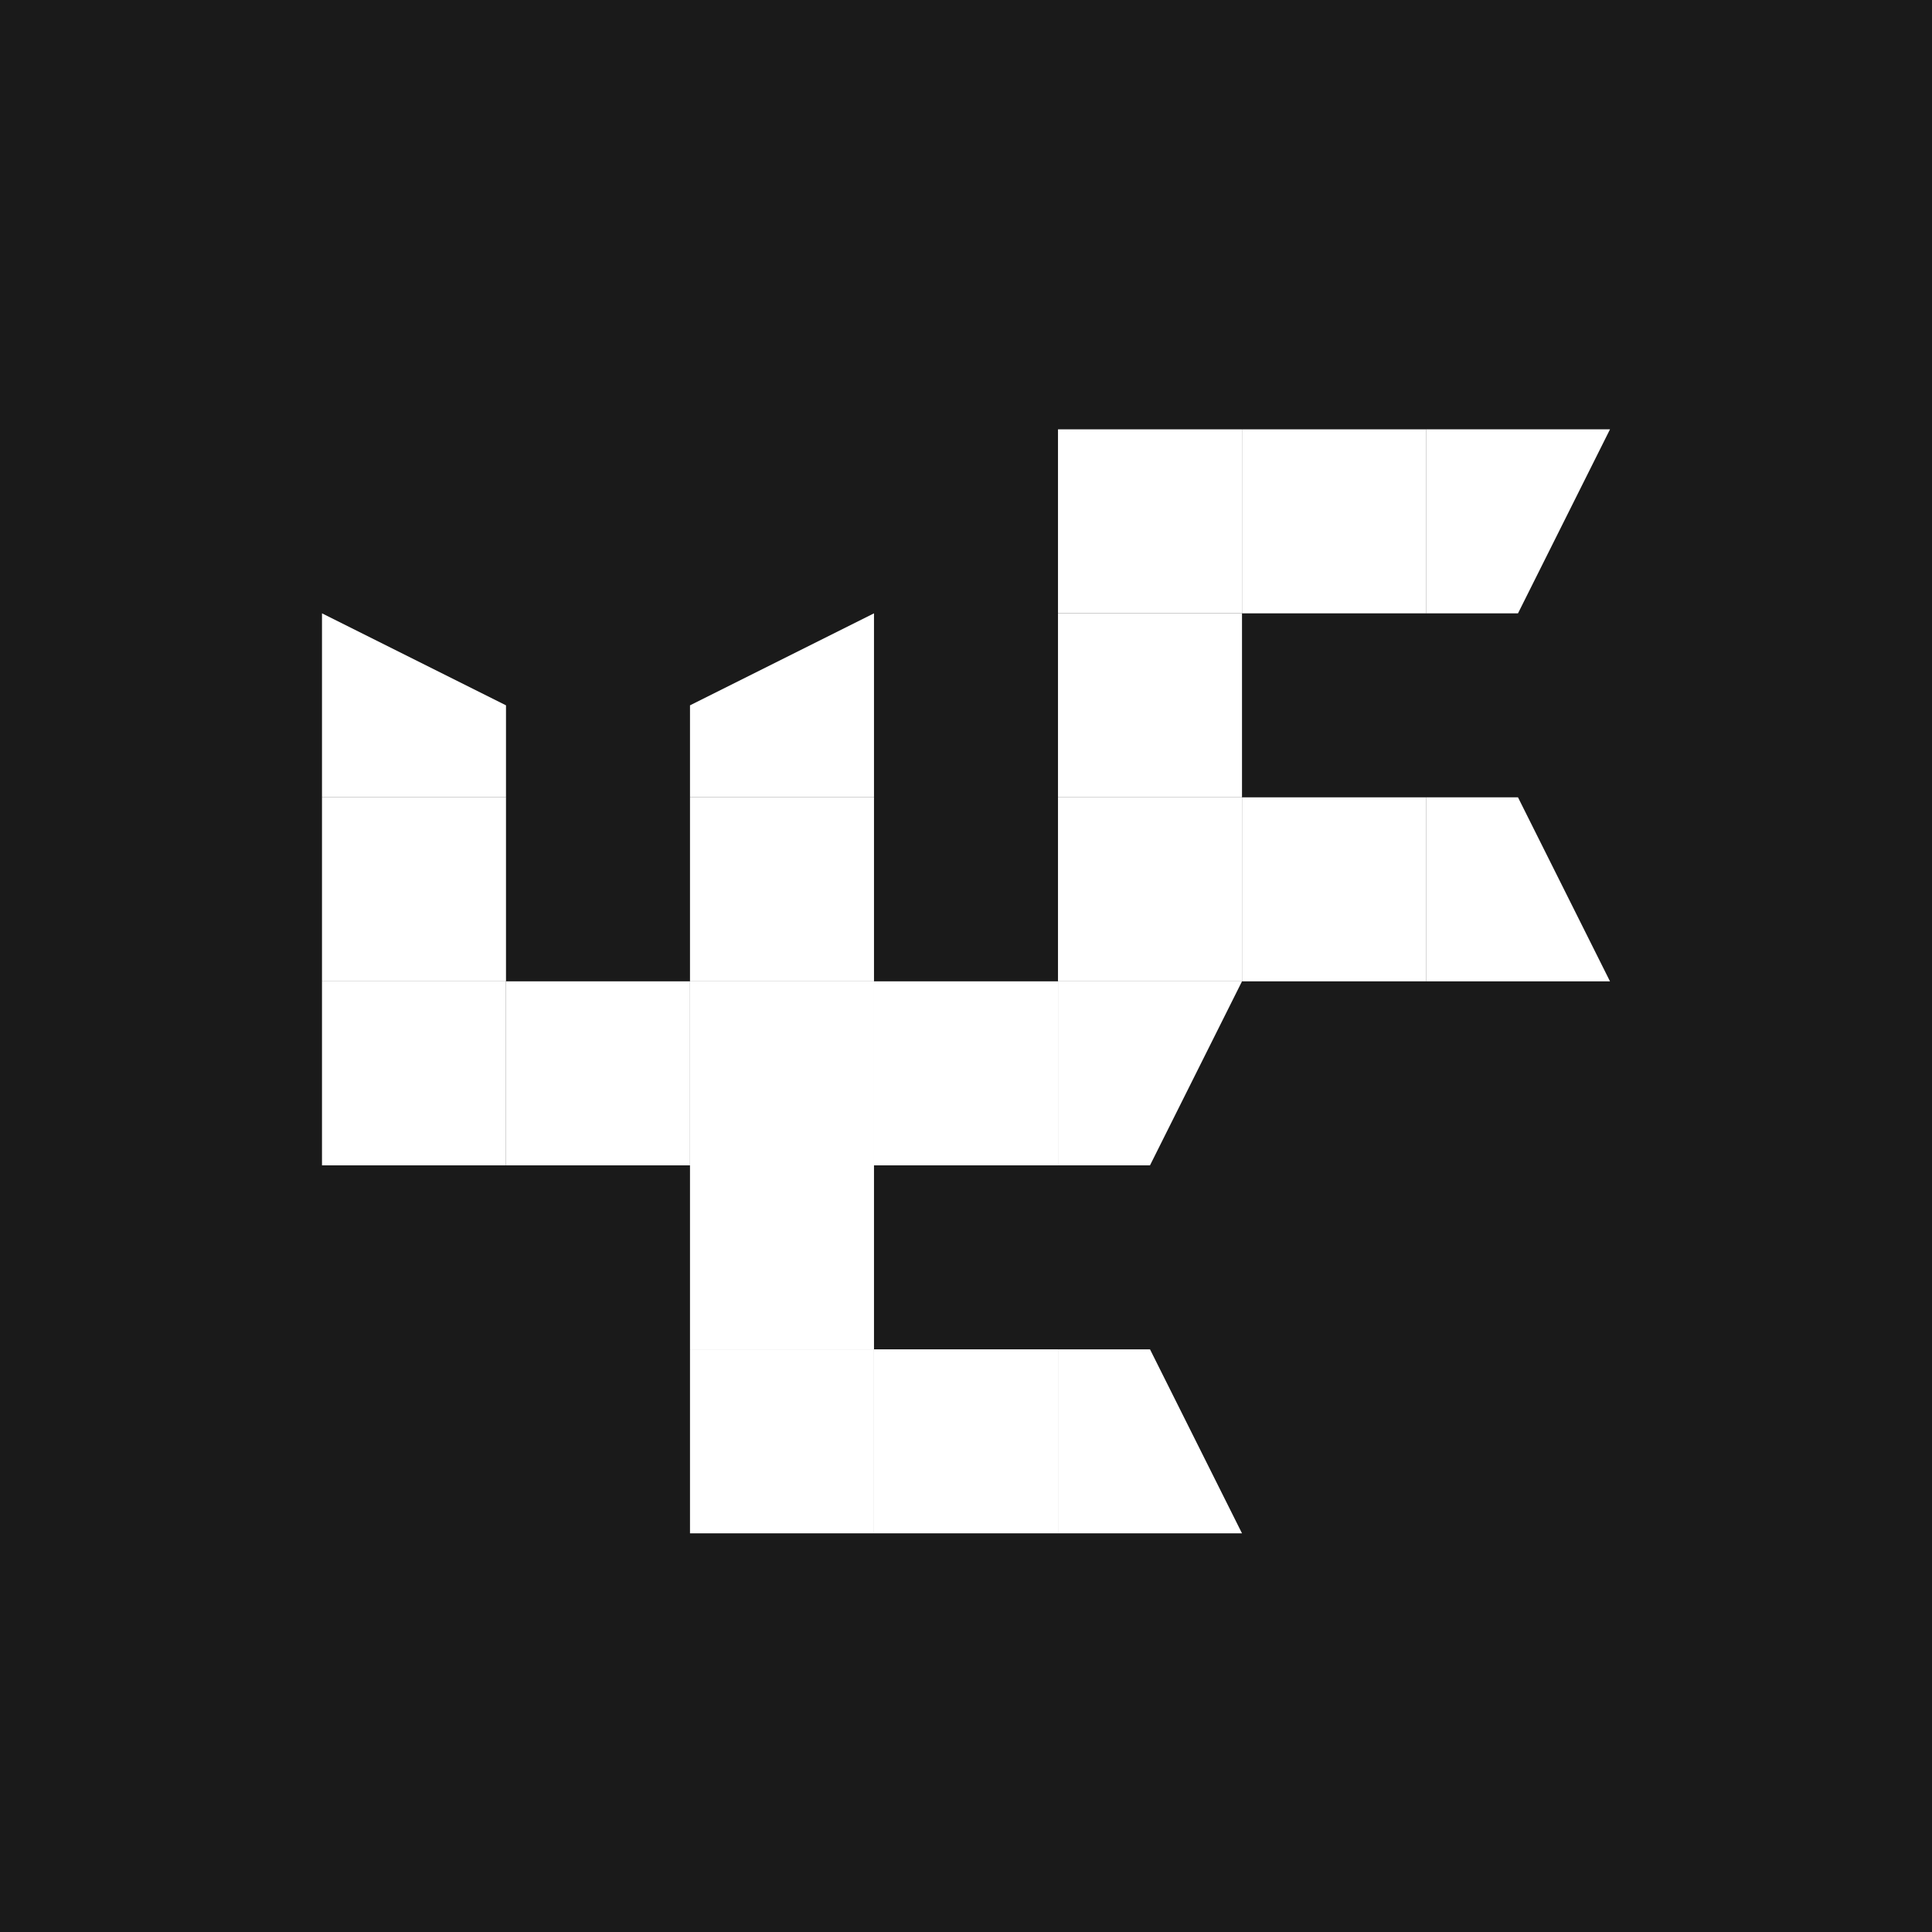
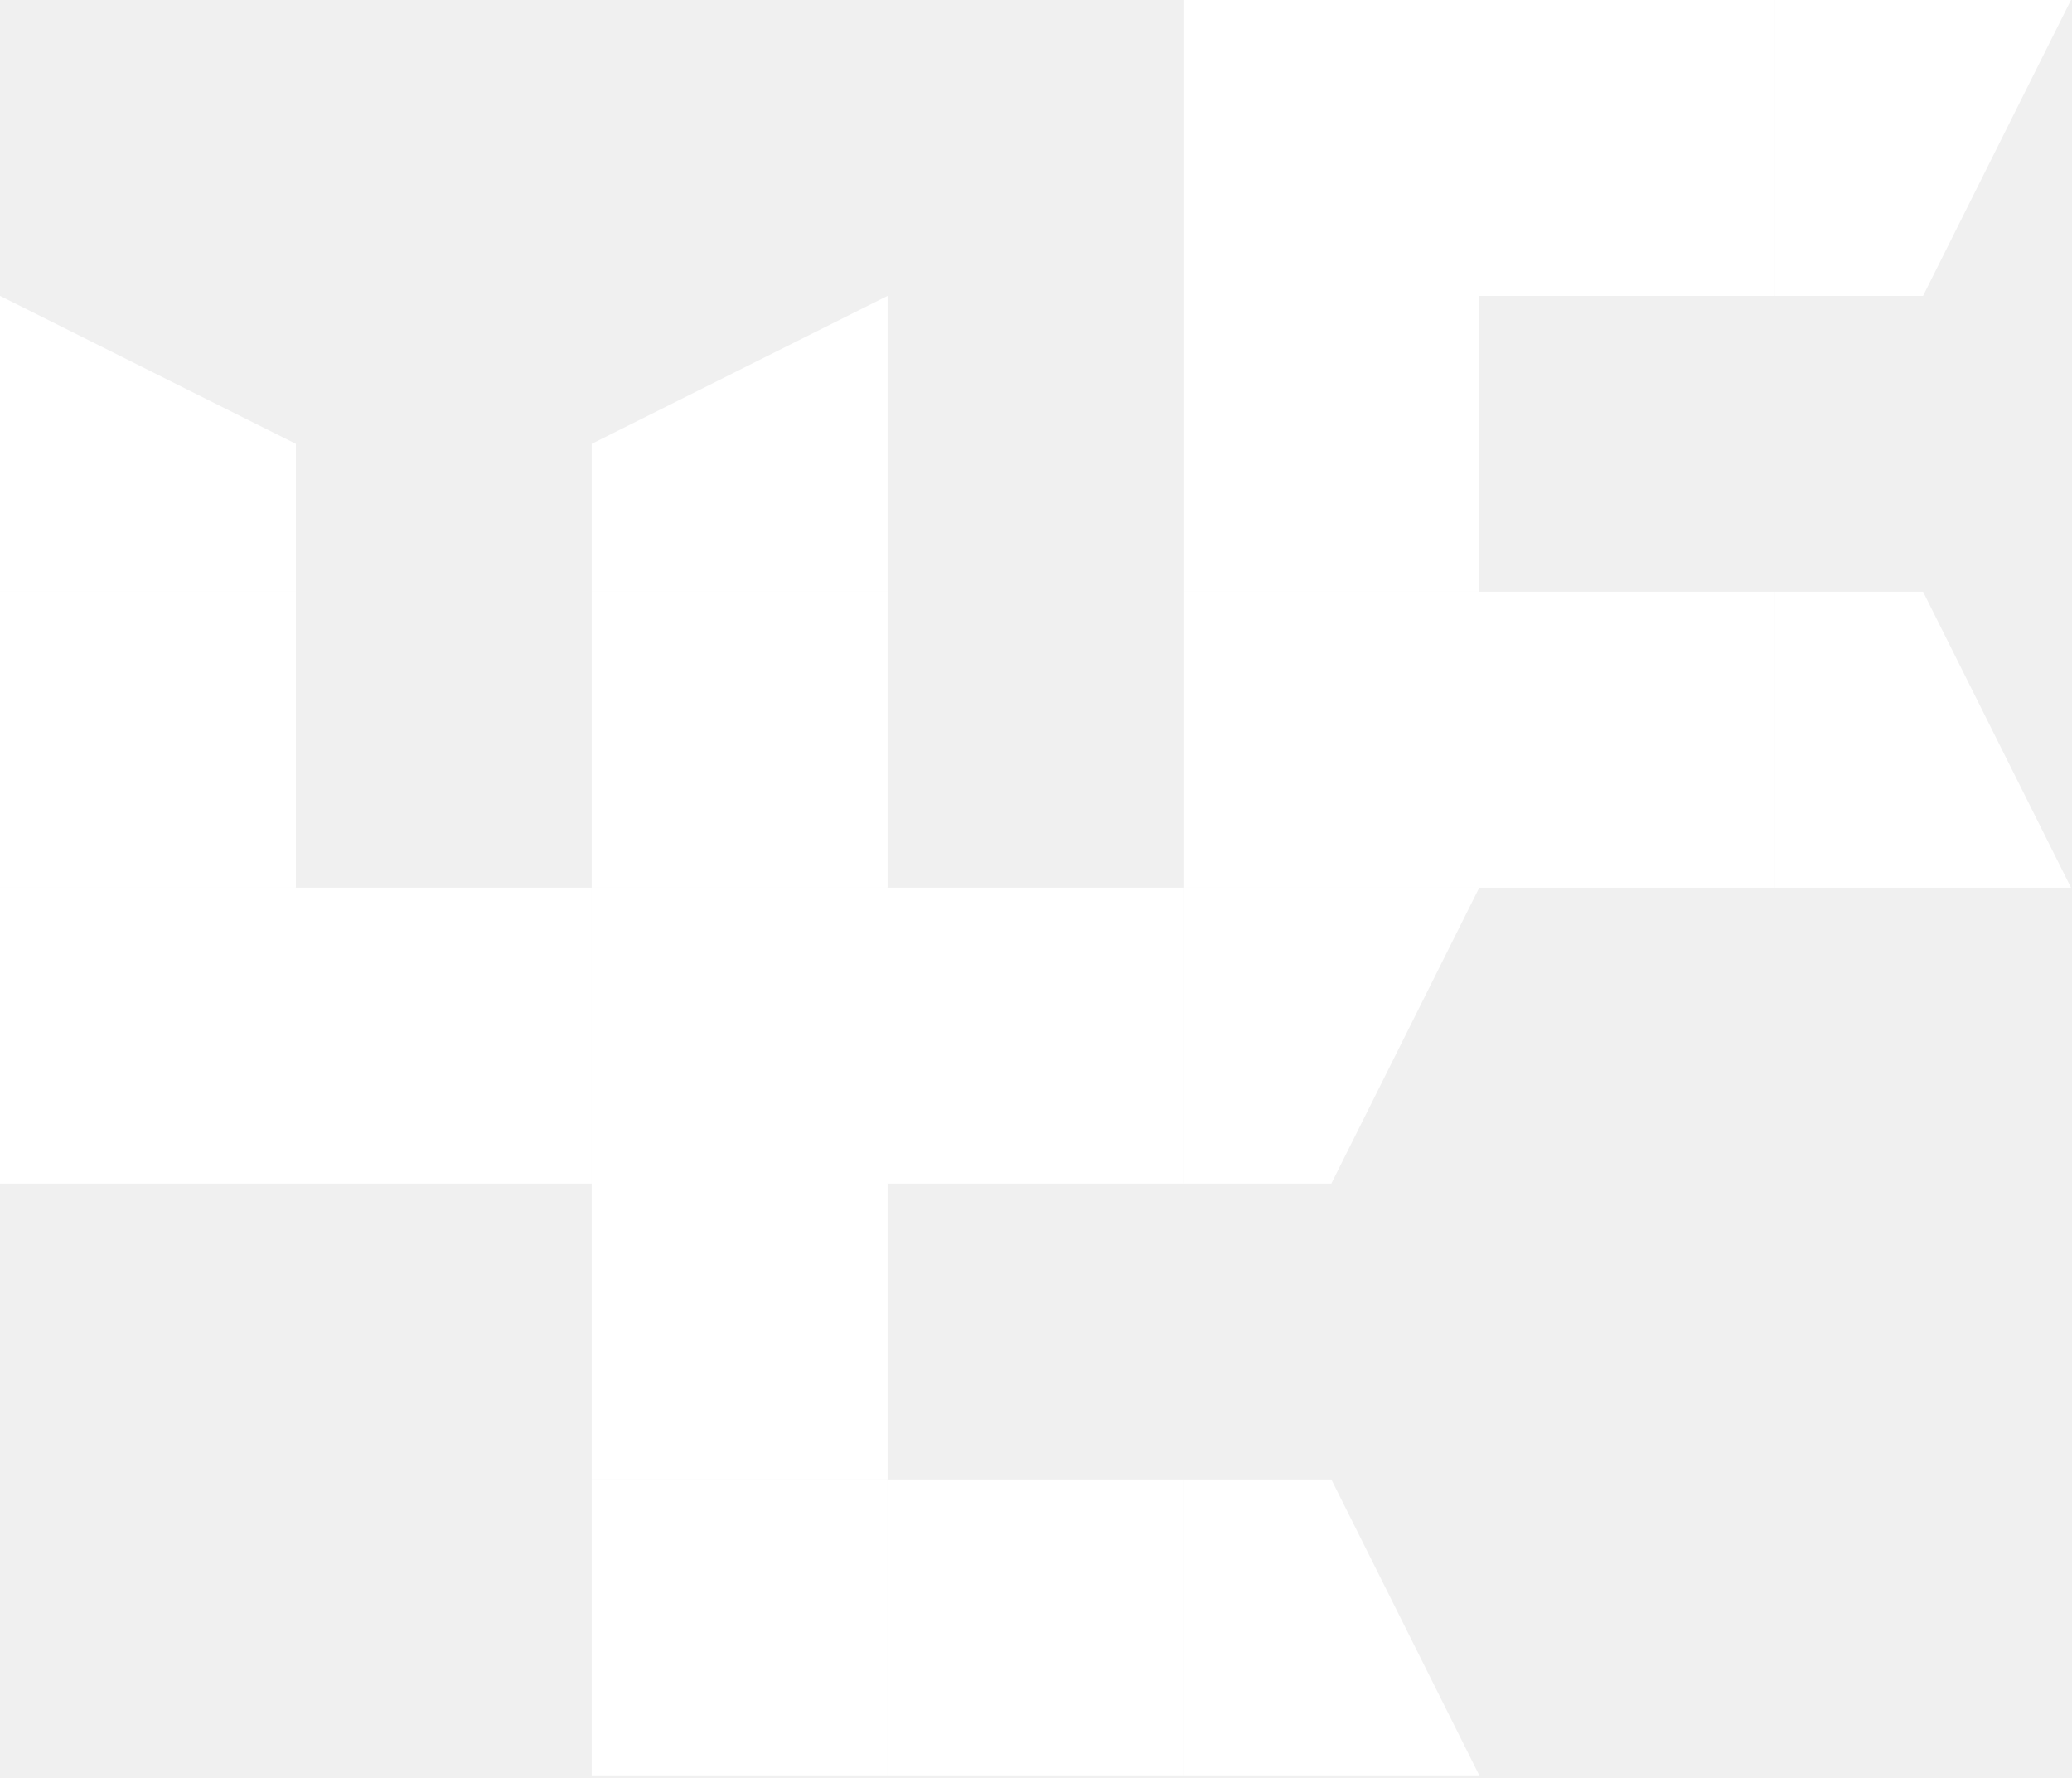
- <svg xmlns="http://www.w3.org/2000/svg" width="1024" height="1024" viewBox="0 0 1024 1024" fill="none">
-   <rect width="1024" height="1024" fill="#1A1A1A" />
-   <path d="M170.665 325.083L268.188 373.845V422.607H170.665V325.083Z" fill="white" />
-   <path d="M170.665 422.607H268.188V520.13H170.665V422.607Z" fill="white" />
-   <path d="M170.665 520.13H268.188V617.654H170.665V520.13Z" fill="white" />
-   <path d="M268.188 520.13H365.712V617.654H268.188V520.13Z" fill="white" />
-   <path d="M365.712 520.13H463.236V617.654H365.712V520.13Z" fill="white" />
-   <path d="M365.712 422.607H463.236V520.13H365.712V422.607Z" fill="white" />
-   <path d="M365.712 373.845L463.236 325.083V422.607H365.712V373.845Z" fill="white" />
-   <path d="M658.284 520.13L609.522 617.654H560.76V520.13H658.284Z" fill="white" />
-   <path d="M560.76 520.13V617.654H463.236V520.13H560.76Z" fill="white" />
-   <path d="M463.236 520.13V617.654H365.712V520.13H463.236Z" fill="white" />
-   <path d="M463.236 617.654V715.178H365.712V617.654H463.236Z" fill="white" />
-   <path d="M463.236 715.178V812.702H365.712V715.178H463.236Z" fill="white" />
-   <path d="M560.76 715.178V812.702H463.236V715.178H560.76Z" fill="white" />
-   <path d="M609.522 715.178L658.284 812.702H560.76V715.178H609.522Z" fill="white" />
-   <path d="M853.331 227.559L804.569 325.083H755.807V227.559H853.331Z" fill="white" />
-   <path d="M755.807 227.559V325.083H658.284V227.559H755.807Z" fill="white" />
-   <path d="M658.284 227.559V325.083H560.76V227.559H658.284Z" fill="white" />
-   <path d="M658.284 325.083V422.607H560.76V325.083H658.284Z" fill="white" />
-   <path d="M658.284 422.607V520.13H560.76V422.607H658.284Z" fill="white" />
-   <path d="M755.807 422.607V520.13H658.284V422.607H755.807Z" fill="white" />
-   <path d="M804.569 422.607L853.331 520.13H755.807V422.607H804.569Z" fill="white" />
+ <svg xmlns="http://www.w3.org/2000/svg" width="683" height="586" viewBox="0 0 683 586" fill="none">
+   <path d="M0 97.524L97.524 146.286V195.048H0V97.524Z" fill="white" />
+   <path d="M0 195.048H97.524V292.571H0V195.048Z" fill="white" />
+   <path d="M0 292.571H97.524V390.095H0V292.571Z" fill="white" />
+   <path d="M97.524 292.571H195.048V390.095H97.524V292.571Z" fill="white" />
+   <path d="M195.048 292.571H292.571V390.095H195.048V292.571Z" fill="white" />
+   <path d="M195.048 195.048H292.571V292.571H195.048V195.048Z" fill="white" />
+   <path d="M195.048 146.286L292.571 97.524V195.048H195.048V146.286Z" fill="white" />
+   <path d="M487.619 292.571L438.857 390.095H390.095V292.571H487.619Z" fill="white" />
+   <path d="M390.095 292.571V390.095H292.571V292.571H390.095Z" fill="white" />
+   <path d="M292.571 292.571V390.095H195.048V292.571H292.571Z" fill="white" />
+   <path d="M292.571 390.095V487.619H195.048V390.095H292.571Z" fill="white" />
+   <path d="M292.571 487.619V585.143H195.048V487.619H292.571Z" fill="white" />
+   <path d="M390.095 487.619V585.143H292.571V487.619H390.095Z" fill="white" />
+   <path d="M438.857 487.619L487.619 585.143H390.095V487.619H438.857Z" fill="white" />
+   <path d="M682.667 0L633.905 97.524H585.143V0H682.667Z" fill="white" />
+   <path d="M585.143 0V97.524H487.619V0H585.143Z" fill="white" />
+   <path d="M487.619 0V97.524H390.095V0H487.619Z" fill="white" />
+   <path d="M487.619 97.524V195.048H390.095V97.524H487.619Z" fill="white" />
+   <path d="M487.619 195.048V292.571H390.095V195.048H487.619Z" fill="white" />
+   <path d="M585.143 195.048V292.571H487.619V195.048H585.143Z" fill="white" />
+   <path d="M633.905 195.048L682.667 292.571H585.143V195.048H633.905Z" fill="white" />
</svg>
